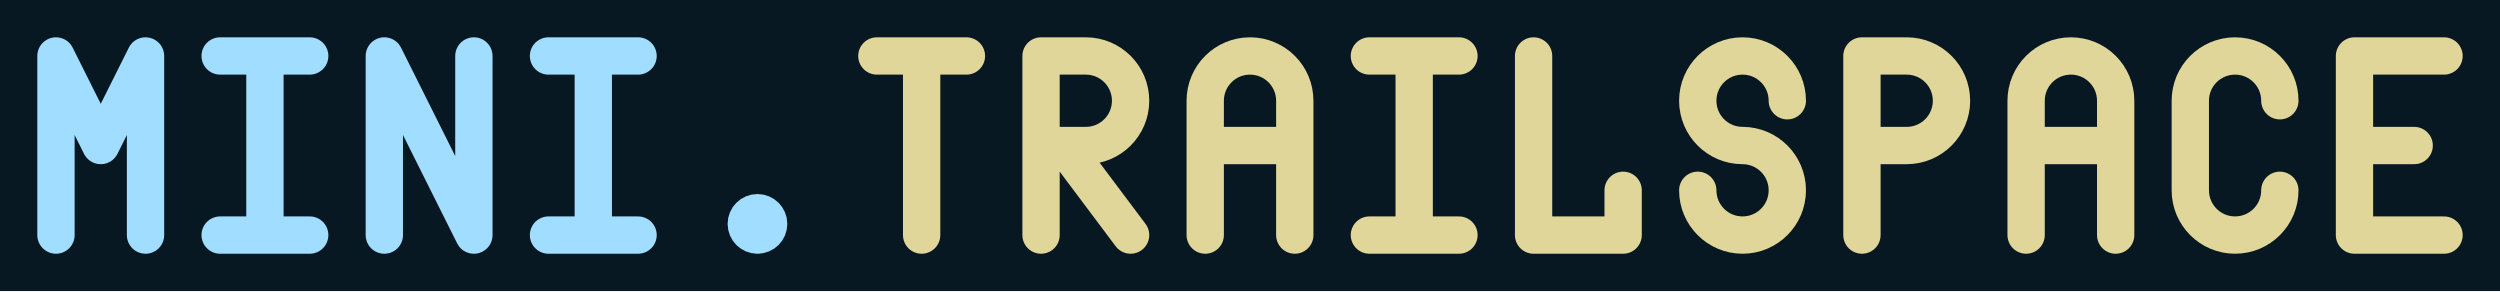
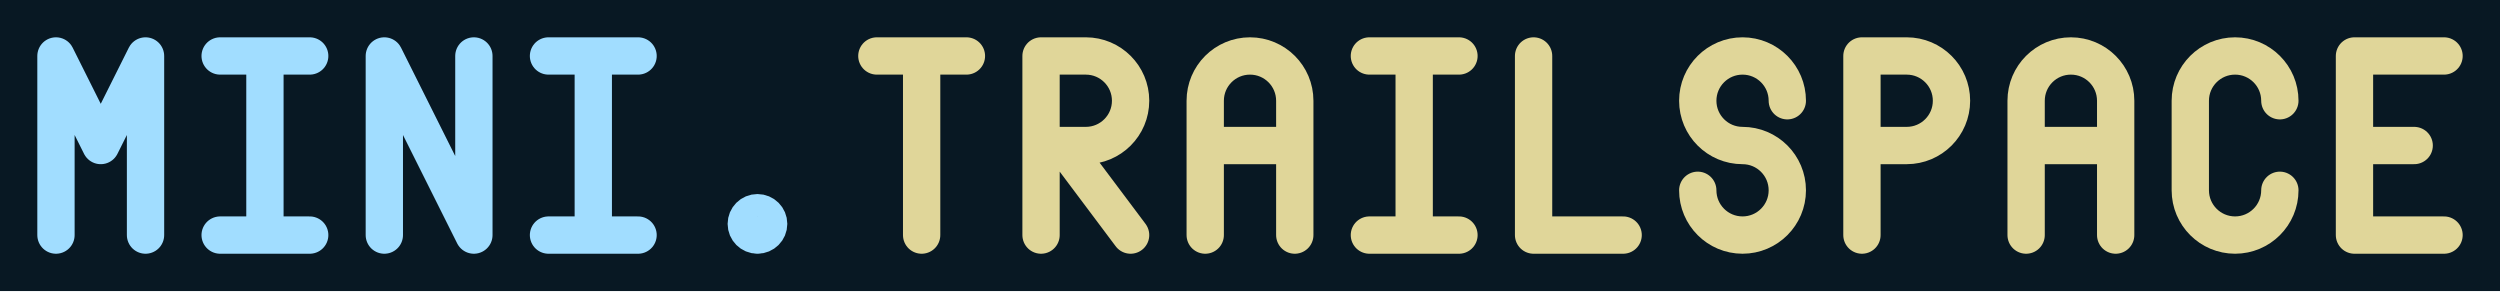
<svg xmlns="http://www.w3.org/2000/svg" version="1.1" width="670" height="78" viewBox="-15 -15 670 78">
  <g stroke-width="10" stroke-linecap="round" stroke-linejoin="round" fill="#081823">
    <rect x="-15" y="-15" width="100%" height="100%" />
    <g stroke="#A1DDFF">
      <path d="M0,0 m0,48 l0,-48 l12,24 l12,-24 l0,48" />
      <path d="M44,0 l24,0 m-12,0 l0,48 m-12,0 l24,0" />
      <path d="M88,0 m0,48 l0,-48 l24,48 l0,-48" />
      <path d="M132,0 l24,0 m-12,0 l0,48 m-12,0 l24,0" />
      <path d="M176,0 m12,48 a3,3,0,1,1,3,-3 a3,3,0,0,1,-3,3" />
    </g>
    <g stroke="#E0D699">
      <path d="M220,0 l24,0 m-12,0 l0,48" />
      <path d="M264,0 m0,48 l0,-48 l12,0 a12,12,0,0,1,0,24 l-12,0 m6,0 l18,24" />
      <path d="M308,0 m0,48 l0,-36 a12,12,0,0,1,24,0 l0,36 m-24,-24 l24,0" />
      <path d="M352,0 l24,0 m-12,0 l0,48 m-12,0 l24,0" />
-       <path d="M396,0 l0,48 l24,0 l0,-12" />
+       <path d="M396,0 l0,48 l24,0" />
      <path d="M440,0 m24,12 a12,12,0,1,0,-12,12 a12,12,0,1,1,-12,12" />
      <path d="M484,0 m0,48 l0,-48 l12,0 a12,12,0,0,1,0,24 l-12,0" />
      <path d="M528,0 m0,48 l0,-36 a12,12,0,0,1,24,0 l0,36 m-24,-24 l24,0" />
      <path d="M572,0 m24,12 a12,12,0,0,0,-24,0 l0,24 a12,12,0,0,0,24,0" />
      <path d="M616,0 m24,0 l-24,0 l0,48 l24,0 m-24,-24 l16,0" />
    </g>
  </g>
</svg>
